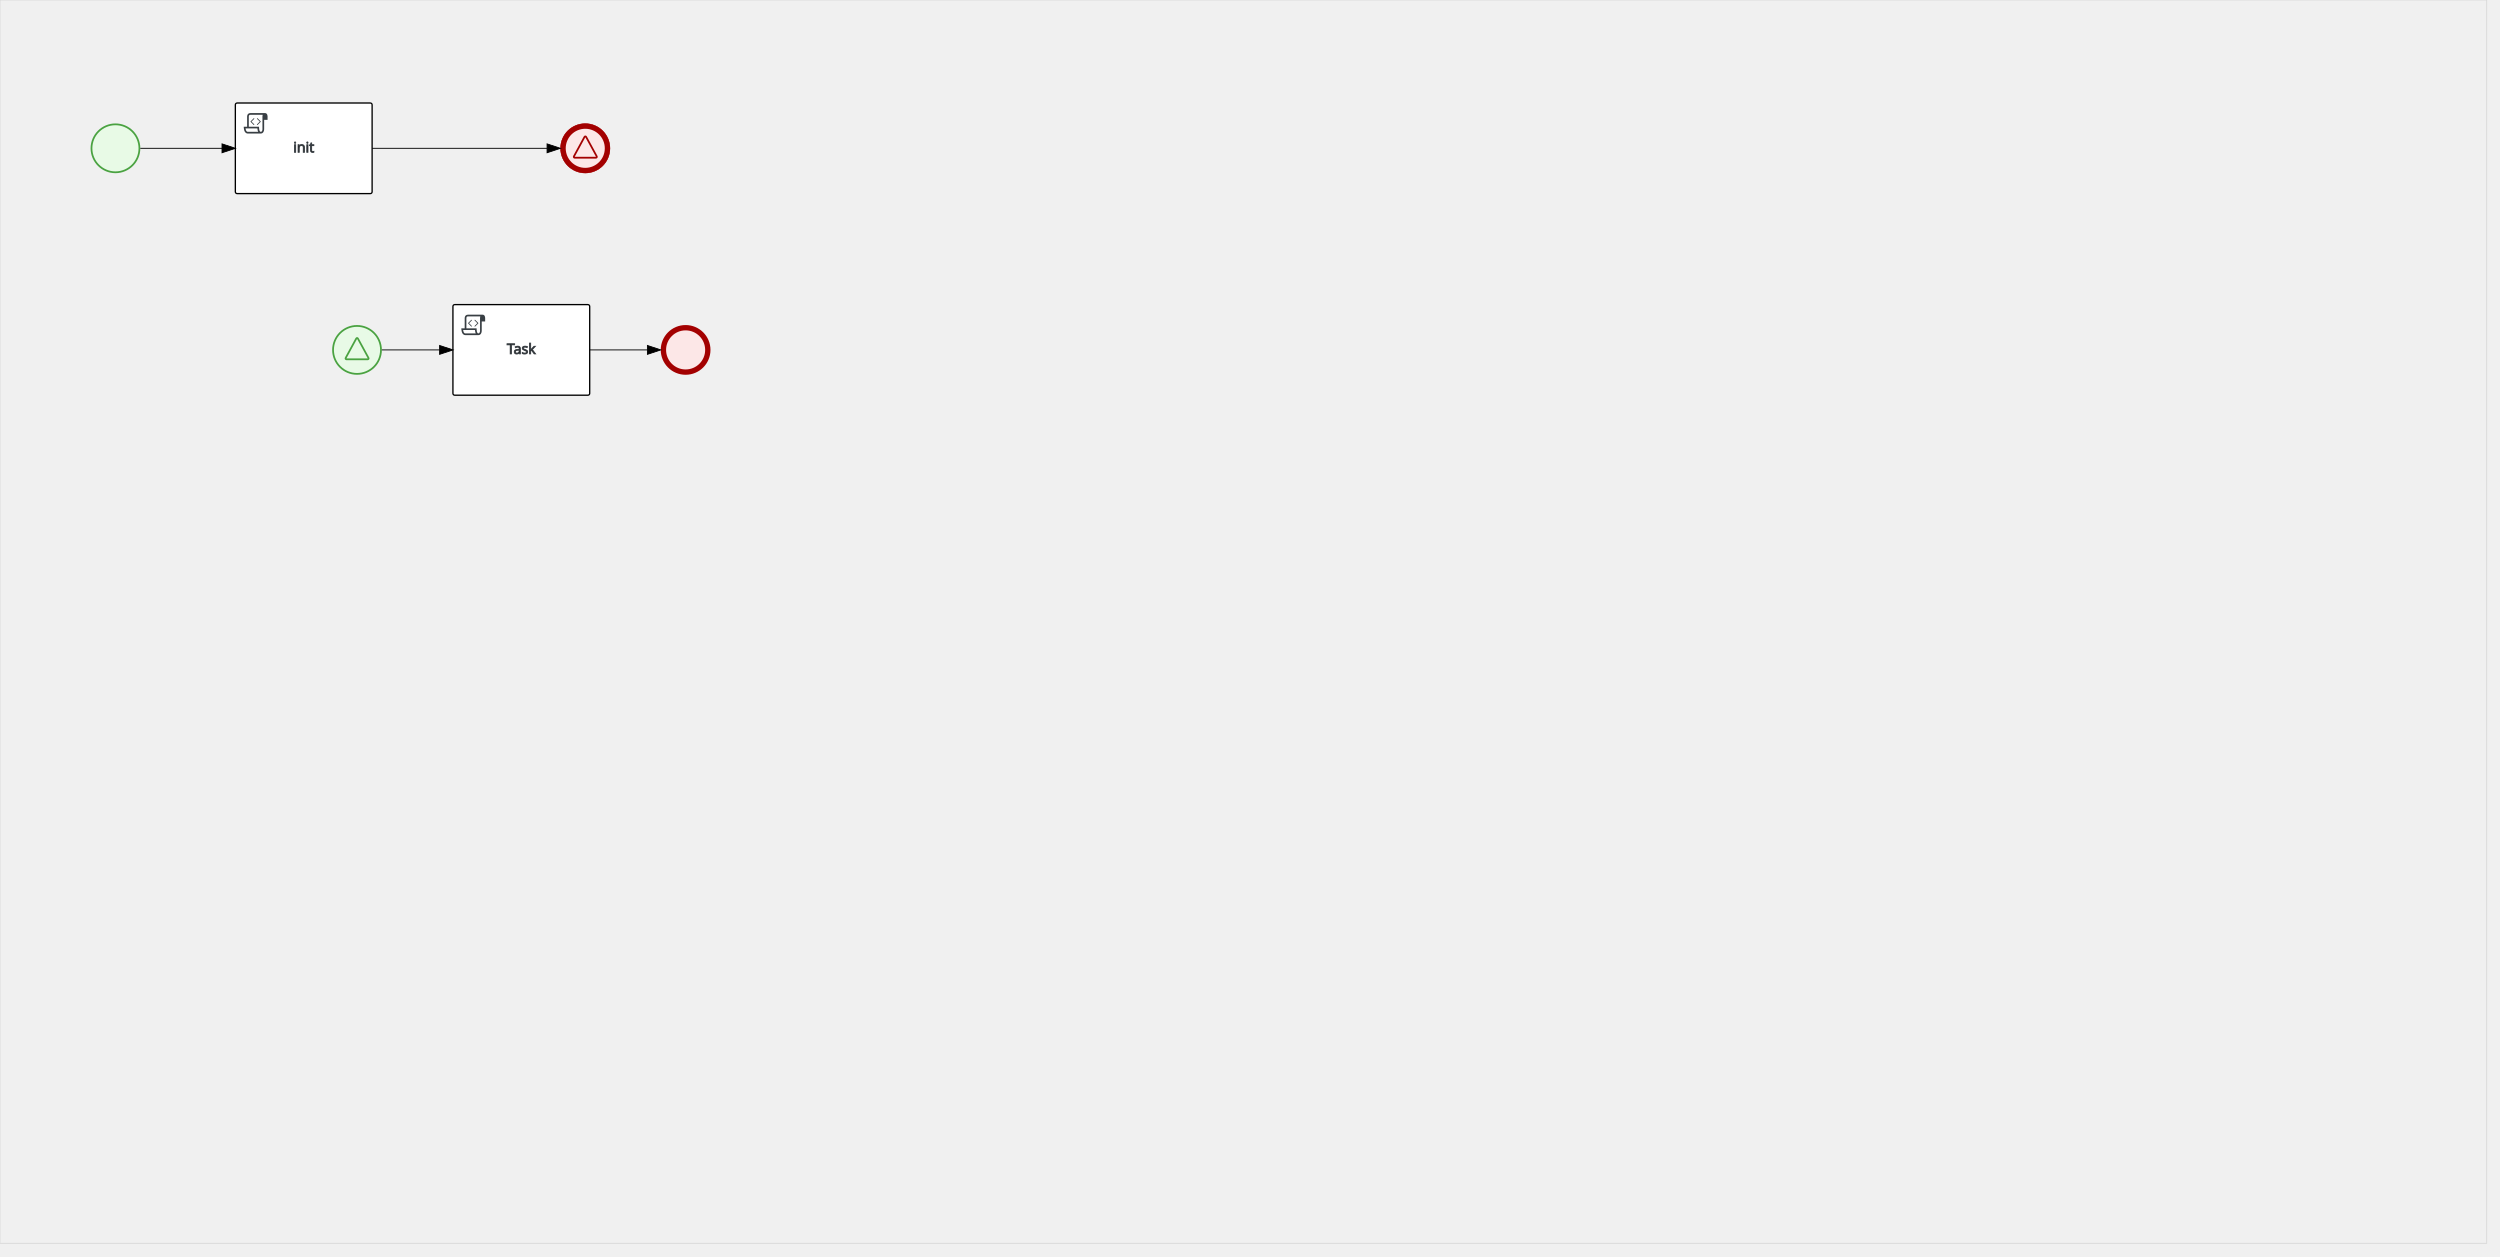
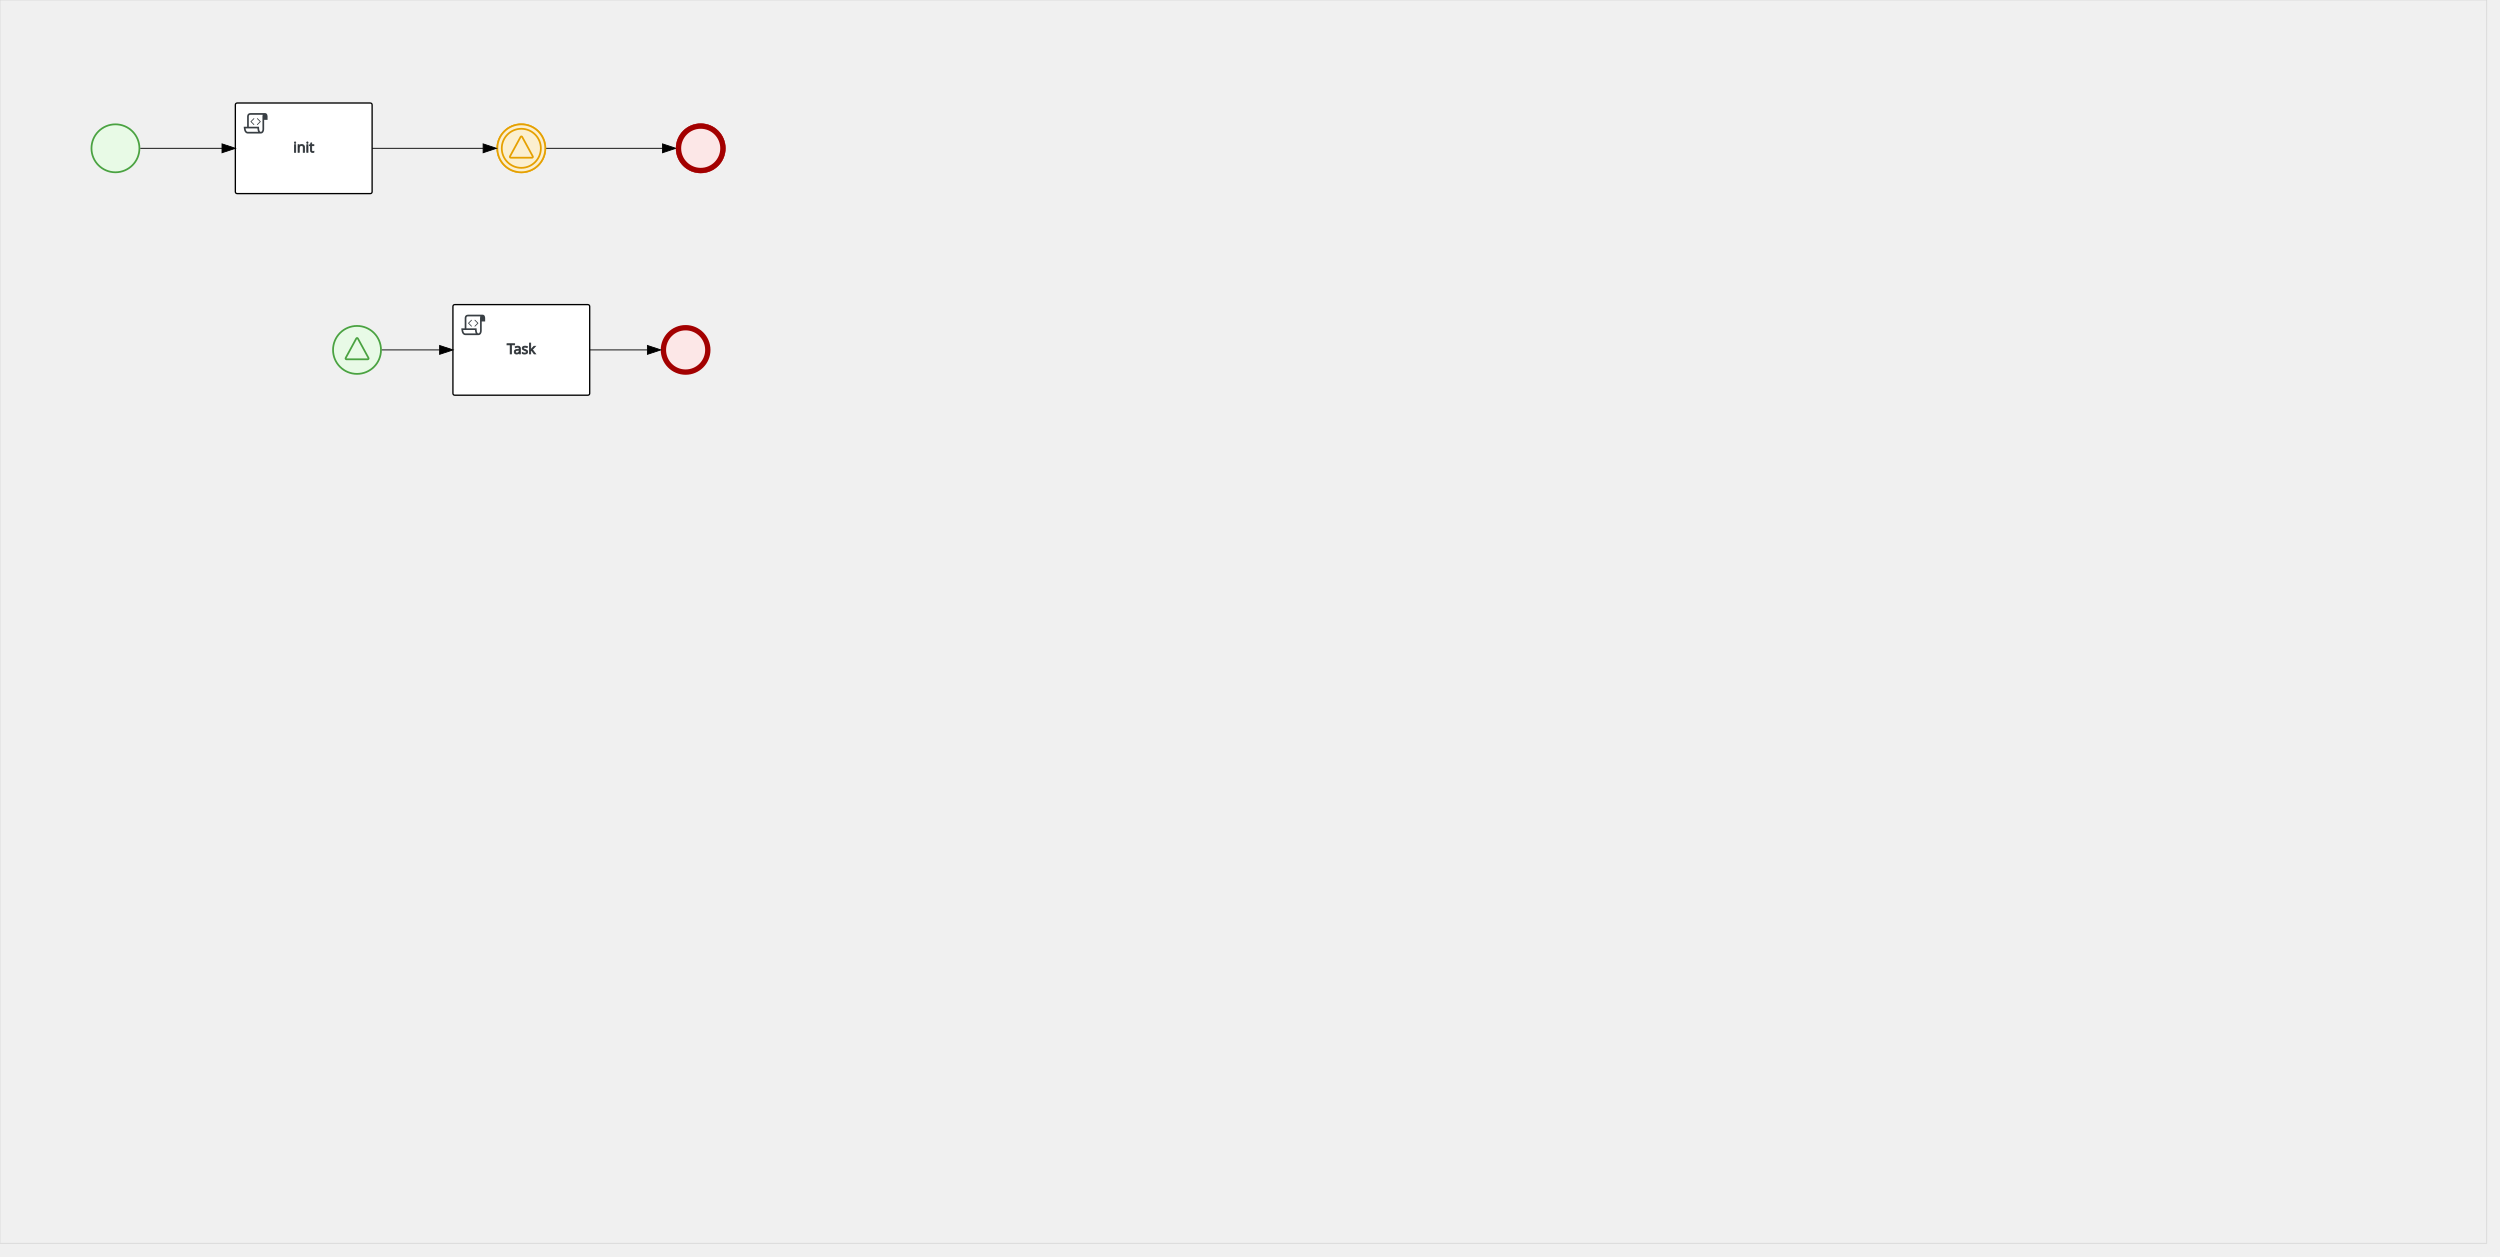
<svg xmlns="http://www.w3.org/2000/svg" version="1.1" width="2815" height="1415">
  <defs />
  <g transform="matrix(1,0,0,1,0,0)">
    <g>
      <g>
        <path fill="none" stroke="#d3d3d3" paint-order="fill stroke markers" d=" M 0 0 L 2800 0 L 2800 1400 L 0 1400 L 0 0 Z Z" stroke-miterlimit="10" stroke-opacity="0.8" stroke-dasharray="" />
      </g>
      <g id="_1F21062F-A21D-4B5D-AACB-224AA52BF63E" bpmn2nodeid="_1F21062F-A21D-4B5D-AACB-224AA52BF63E" transform="matrix(1,0,0,1,102,139)">
        <g>
          <path fill="none" stroke="none" />
        </g>
        <g transform="matrix(0.125,0,0,0.125,0,0)">
          <g transform="matrix(1,0,0,1,0,0)">
            <path fill="#e8fae6" stroke="none" id="_1F21062F-A21D-4B5D-AACB-224AA52BF63E?shapeType=BACKGROUND" paint-order="stroke fill markers" d=" M 0 0 M 444 224 C 444 263.9 434.2 300.8 414.4 334.5 C 394.7 368.2 368 394.9 334.4 414.5 C 300.8 434.1 263.9 444 224 444 C 184.1 444 147.2 434.2 113.5 414.4 C 79.8 394.7 53.1 368 33.5 334.4 C 13.9 300.8 4 263.9 4 224 C 4 184.1 13.8 147.2 33.6 113.5 C 53.4 79.8 80.1 53.1 113.6 33.5 C 147.1 13.9 184.1 4 224 4 C 263.9 4 300.8 13.8 334.5 33.6 C 368.2 53.4 394.9 80.1 414.5 113.6 C 434.1 147.1 444 184.1 444 224 Z" />
          </g>
          <g>
            <g transform="matrix(1,0,0,1,0,0)">
              <g transform="matrix(1,0,0,1,0,0)">
                <path fill="#4aa241" stroke="none" id="_1F21062F-A21D-4B5D-AACB-224AA52BF63E?shapeType=BORDER&amp;renderType=FILL" paint-order="stroke fill markers" d=" M 0 0 M 224 0 C 100.3 0 0 100.3 0 224 C 0 347.7 100.3 448 224 448 C 347.7 448 448 347.7 448 224 C 448 100.3 347.7 0 224 0 Z M 0 0 M 224 432 C 109.1 432 16 338.9 16 224 C 16 109.1 109.1 16 224 16 C 338.9 16 432 109.1 432 224 C 432 338.9 338.9 432 224 432 Z" />
              </g>
            </g>
          </g>
        </g>
        <g transform="matrix(1,0,0,1,28,56)">
          <g />
        </g>
      </g>
      <g id="_57493A65-1085-40B0-9CD7-EE3960C6C726" bpmn2nodeid="_57493A65-1085-40B0-9CD7-EE3960C6C726" transform="matrix(1,0,0,1,265,116)">
        <g>
          <path fill="none" stroke="none" />
        </g>
        <g transform="matrix(1,0,0,1,0,0)">
          <path fill="#ffffff" stroke="none" id="_57493A65-1085-40B0-9CD7-EE3960C6C726?shapeType=BACKGROUND" paint-order="stroke fill markers" d=" M 2 0 L 152 0 L 152 0 A 2 2 0 0 1 154 2 L 154 100 L 154 100 A 2 2 0 0 1 152 102 L 2 102 L 2 102 A 2 2 0 0 1 0 100 L 0 2 L 0 2 A 2 2 0 0 1 2 0 Z" />
        </g>
        <g transform="matrix(1,0,0,1,0,0)">
          <path fill="none" stroke="#000000" id="_57493A65-1085-40B0-9CD7-EE3960C6C726?shapeType=BORDER&amp;renderType=STROKE" paint-order="fill stroke markers" d=" M 2 0 L 152 0 L 152 0 A 2 2 0 0 1 154 2 L 154 100 L 154 100 A 2 2 0 0 1 152 102 L 2 102 L 2 102 A 2 2 0 0 1 0 100 L 0 2 L 0 2 A 2 2 0 0 1 2 0 Z" stroke-miterlimit="10" stroke-width="1.5" stroke-dasharray="" />
        </g>
        <g>
          <g transform="matrix(0.06,0,0,0.06,9.4,9.4)">
            <g transform="matrix(1,0,0,1,0,0)">
              <path fill="#393f44" stroke="none" id="_57493A65-1085-40B0-9CD7-EE3960C6C726undefined" paint-order="stroke fill markers" d=" M 0 0 M 197.3 130.2 C 194.4 127.3 189.6 127.3 186.7 130.2 L 130.2 186.7 C 127.3 189.6 127.3 194.4 130.2 197.3 L 186.7 253.8 C 188.1 255.3 190.1 256 192 256 C 193.9 256 195.9 255.3 197.3 253.7 C 200.2 250.8 200.2 246 197.3 243.1 L 146.2 192 L 197.3 140.8 C 200.2 137.9 200.2 133.1 197.3 130.2 Z" />
            </g>
            <g transform="matrix(1,0,0,1,0,0)">
              <path fill="#393f44" stroke="none" id="_57493A65-1085-40B0-9CD7-EE3960C6C726undefined" paint-order="stroke fill markers" d=" M 0 0 M 261.3 130.2 C 258.4 127.3 253.6 127.3 250.7 130.2 C 247.8 133.1 247.8 137.9 250.7 140.8 L 301.8 191.9 L 250.7 243 C 247.8 245.9 247.8 250.7 250.7 253.6 C 252.1 255.3 254.1 256 256 256 C 257.9 256 259.9 255.3 261.3 253.8 L 317.8 197.3 C 320.7 194.4 320.7 189.6 317.8 186.7 L 261.3 130.2 Z" />
            </g>
            <g transform="matrix(1,0,0,1,0,0)">
              <path fill="#393f44" stroke="none" id="_57493A65-1085-40B0-9CD7-EE3960C6C726undefined" paint-order="stroke fill markers" d=" M 0 0 M 400 32 C 400 32 152.8 32 128 32 C 62 32 64 96 64 96 L 64 288 L 1 288 C 1 288 -4 416 78 416 L 320 416 C 368 416 384 368 384 336 C 384 314.2 384 224.4 384 160 L 448 160 L 448 96 C 448 96 449 32 400 32 Z M 0 0 M 78 383.9 C 68.5 383.9 61.6 381.1 55.5 374.9 C 43.4 362.4 37.5 339.6 34.9 320 L 256.9 320 C 257.1 322.7 257.3 325.4 257.6 328.2 C 260 351.6 264.7 370.1 271.9 383.9 L 78 383.9 L 78 383.9 Z M 0 0 M 352 336 C 352 345.9 349.6 360.3 342.9 371 C 337.2 380.1 330.4 384 320 384 C 285 384 288 288 288 288 L 96 288 L 96 96 L 96 95.9 L 96 95.1 C 96 90.6 97.6 78.3 104.7 71.2 C 106.5 69.4 111.9 64 128 64 L 356.5 64 C 354.4 72.8 352.8 81.8 352.2 89.9 C 352.2 90.5 352.1 91.1 352.1 91.7 C 352.1 92 352.1 92.3 352.1 92.6 C 352 94.8 352 96 352 96 L 352 160 L 352 336 Z" />
            </g>
          </g>
        </g>
        <g transform="matrix(1,0,0,1,77,43.5)">
          <g>
            <text fill="#000000" stroke="none" font-family="Open Sans" font-size="12pt" font-style="normal" font-weight="normal" text-decoration="normal" x="0" y="12" text-anchor="middle" dominant-baseline="alphabetic" id="_57493A65-1085-40B0-9CD7-EE3960C6C726undefined">init</text>
            <path fill="none" stroke="none" />
            <text fill="none" stroke="#393f44" font-family="Open Sans" font-size="12pt" font-style="normal" font-weight="normal" text-decoration="normal" x="0" y="12" text-anchor="middle" dominant-baseline="alphabetic" stroke-miterlimit="10" stroke-dasharray="">init</text>
          </g>
        </g>
      </g>
      <g id="_DAEB0BFA-C1B3-4302-AEBF-9F1AA12BE51C" bpmn2nodeid="_DAEB0BFA-C1B3-4302-AEBF-9F1AA12BE51C" transform="matrix(1,0,0,1,374,366)">
        <g>
          <path fill="none" stroke="none" />
        </g>
        <g transform="matrix(0.125,0,0,0.125,0,0)">
          <g transform="matrix(1,0,0,1,0,0)">
            <path fill="#e8fae6" stroke="none" id="_DAEB0BFA-C1B3-4302-AEBF-9F1AA12BE51C?shapeType=BACKGROUND" paint-order="stroke fill markers" d=" M 0 0 M 444 224 C 444 263.9 434.2 300.8 414.4 334.5 C 394.7 368.2 368 394.9 334.4 414.5 C 300.8 434.1 263.9 444 224 444 C 184.1 444 147.2 434.2 113.5 414.4 C 79.8 394.7 53.1 368 33.5 334.4 C 13.9 300.8 4 263.9 4 224 C 4 184.1 13.8 147.2 33.6 113.5 C 53.4 79.8 80.1 53.1 113.6 33.5 C 147.1 13.9 184.1 4 224 4 C 263.9 4 300.8 13.8 334.5 33.6 C 368.2 53.4 394.9 80.1 414.5 113.6 C 434.1 147.1 444 184.1 444 224 Z" />
          </g>
          <g>
            <g transform="matrix(1,0,0,1,0,0)">
              <g transform="matrix(1,0,0,1,0,0)">
-                 <path fill="#4aa241" stroke="none" id="_DAEB0BFA-C1B3-4302-AEBF-9F1AA12BE51C?shapeType=BORDER&amp;renderType=FILL" paint-order="stroke fill markers" d=" M 0 0 M 224 0 C 100.3 0 0 100.3 0 224 C 0 347.7 100.3 448 224 448 C 347.7 448 448 347.7 448 224 C 448 100.3 347.7 0 224 0 Z M 0 0 M 224 432 C 109.1 432 16 338.9 16 224 C 16 109.1 109.1 16 224 16 C 338.9 16 432 109.1 432 224 C 432 338.9 338.9 432 224 432 Z" />
+                 <path fill="rgb(74,162,65)" stroke="none" id="_DAEB0BFA-C1B3-4302-AEBF-9F1AA12BE51C?shapeType=BORDER&amp;renderType=FILL" paint-order="stroke fill markers" d=" M 0 0 M 224 0 C 100.3 0 0 100.3 0 224 C 0 347.7 100.3 448 224 448 C 347.7 448 448 347.7 448 224 C 448 100.3 347.7 0 224 0 Z M 0 0 M 224 432 C 109.1 432 16 338.9 16 224 C 16 109.1 109.1 16 224 16 C 338.9 16 432 109.1 432 224 C 432 338.9 338.9 432 224 432 Z" />
              </g>
            </g>
          </g>
          <g>
            <g transform="matrix(1,0,0,1,0,0)">
              <g transform="matrix(1,0,0,1,0,0)">
                <path fill="#4aa241" stroke="none" id="_DAEB0BFA-C1B3-4302-AEBF-9F1AA12BE51Cundefined" paint-order="stroke fill markers" d=" M 0 0 M 224.6 124.8 L 320.5 300.7 L 128.8 300.7 L 224.6 124.8 M 224.6 108.7 C 221.7 108.7 219 109.5 216.5 110.9 C 214 112.3 212.1 114.5 210.6 117 L 114.7 293 C 111.8 298.2 111.9 303.5 114.9 308.8 C 116.3 311.2 118.2 313.2 120.7 314.6 C 123.1 316 125.8 316.7 128.7 316.7 L 320.5 316.7 C 323.4 316.7 325.9 316 328.4 314.6 C 330.9 313.2 332.8 311.3 334.2 308.8 C 337.3 303.6 337.3 298.3 334.4 293 L 238.5 117 C 237.1 114.4 235.2 112.4 232.7 110.9 C 230.2 109.4 227.5 108.7 224.6 108.7 L 224.6 108.7 Z" />
              </g>
            </g>
          </g>
        </g>
        <g transform="matrix(1,0,0,1,28,56)">
          <g />
        </g>
      </g>
      <g id="_2A9E2351-D01B-4D8E-9367-EB3E11349571" bpmn2nodeid="_2A9E2351-D01B-4D8E-9367-EB3E11349571" transform="matrix(1,0,0,1,510,343)">
        <g>
          <path fill="none" stroke="none" />
        </g>
        <g transform="matrix(1,0,0,1,0,0)">
          <path fill="#ffffff" stroke="none" id="_2A9E2351-D01B-4D8E-9367-EB3E11349571?shapeType=BACKGROUND" paint-order="stroke fill markers" d=" M 2 0 L 152 0 L 152 0 A 2 2 0 0 1 154 2 L 154 100 L 154 100 A 2 2 0 0 1 152 102 L 2 102 L 2 102 A 2 2 0 0 1 0 100 L 0 2 L 0 2 A 2 2 0 0 1 2 0 Z" />
        </g>
        <g transform="matrix(1,0,0,1,0,0)">
          <path fill="none" stroke="#000000" id="_2A9E2351-D01B-4D8E-9367-EB3E11349571?shapeType=BORDER&amp;renderType=STROKE" paint-order="fill stroke markers" d=" M 2 0 L 152 0 L 152 0 A 2 2 0 0 1 154 2 L 154 100 L 154 100 A 2 2 0 0 1 152 102 L 2 102 L 2 102 A 2 2 0 0 1 0 100 L 0 2 L 0 2 A 2 2 0 0 1 2 0 Z" stroke-miterlimit="10" stroke-width="1.5" stroke-dasharray="" />
        </g>
        <g>
          <g transform="matrix(0.06,0,0,0.06,9.4,9.4)">
            <g transform="matrix(1,0,0,1,0,0)">
              <path fill="#393f44" stroke="none" id="_2A9E2351-D01B-4D8E-9367-EB3E11349571undefined" paint-order="stroke fill markers" d=" M 0 0 M 197.3 130.2 C 194.4 127.3 189.6 127.3 186.7 130.2 L 130.2 186.7 C 127.3 189.6 127.3 194.4 130.2 197.3 L 186.7 253.8 C 188.1 255.3 190.1 256 192 256 C 193.9 256 195.9 255.3 197.3 253.7 C 200.2 250.8 200.2 246 197.3 243.1 L 146.2 192 L 197.3 140.8 C 200.2 137.9 200.2 133.1 197.3 130.2 Z" />
            </g>
            <g transform="matrix(1,0,0,1,0,0)">
              <path fill="#393f44" stroke="none" id="_2A9E2351-D01B-4D8E-9367-EB3E11349571undefined" paint-order="stroke fill markers" d=" M 0 0 M 261.3 130.2 C 258.4 127.3 253.6 127.3 250.7 130.2 C 247.8 133.1 247.8 137.9 250.7 140.8 L 301.8 191.9 L 250.7 243 C 247.8 245.9 247.8 250.7 250.7 253.6 C 252.1 255.3 254.1 256 256 256 C 257.9 256 259.9 255.3 261.3 253.8 L 317.8 197.3 C 320.7 194.4 320.7 189.6 317.8 186.7 L 261.3 130.2 Z" />
            </g>
            <g transform="matrix(1,0,0,1,0,0)">
              <path fill="#393f44" stroke="none" id="_2A9E2351-D01B-4D8E-9367-EB3E11349571undefined" paint-order="stroke fill markers" d=" M 0 0 M 400 32 C 400 32 152.8 32 128 32 C 62 32 64 96 64 96 L 64 288 L 1 288 C 1 288 -4 416 78 416 L 320 416 C 368 416 384 368 384 336 C 384 314.2 384 224.4 384 160 L 448 160 L 448 96 C 448 96 449 32 400 32 Z M 0 0 M 78 383.9 C 68.5 383.9 61.6 381.1 55.5 374.9 C 43.4 362.4 37.5 339.6 34.9 320 L 256.9 320 C 257.1 322.7 257.3 325.4 257.6 328.2 C 260 351.6 264.7 370.1 271.9 383.9 L 78 383.9 L 78 383.9 Z M 0 0 M 352 336 C 352 345.9 349.6 360.3 342.9 371 C 337.2 380.1 330.4 384 320 384 C 285 384 288 288 288 288 L 96 288 L 96 96 L 96 95.9 L 96 95.1 C 96 90.6 97.6 78.3 104.7 71.2 C 106.5 69.4 111.9 64 128 64 L 356.5 64 C 354.4 72.8 352.8 81.8 352.2 89.9 C 352.2 90.5 352.1 91.1 352.1 91.7 C 352.1 92 352.1 92.3 352.1 92.6 C 352 94.8 352 96 352 96 L 352 160 L 352 336 Z" />
            </g>
          </g>
        </g>
        <g transform="matrix(1,0,0,1,77,43.5)">
          <g>
            <text fill="#000000" stroke="none" font-family="Open Sans" font-size="12pt" font-style="normal" font-weight="normal" text-decoration="normal" x="0" y="12" text-anchor="middle" dominant-baseline="alphabetic" id="_2A9E2351-D01B-4D8E-9367-EB3E11349571undefined">Task</text>
            <path fill="none" stroke="none" />
            <text fill="none" stroke="#393f44" font-family="Open Sans" font-size="12pt" font-style="normal" font-weight="normal" text-decoration="normal" x="0" y="12" text-anchor="middle" dominant-baseline="alphabetic" stroke-miterlimit="10" stroke-dasharray="">Task</text>
          </g>
        </g>
      </g>
      <g id="_3958228C-9F9E-46B4-B96D-DD8C8558E46E" bpmn2nodeid="_3958228C-9F9E-46B4-B96D-DD8C8558E46E" transform="matrix(1,0,0,1,744,366)">
        <g>
          <path fill="none" stroke="none" />
        </g>
        <g transform="matrix(0.125,0,0,0.125,0,0)">
          <g transform="matrix(1,0,0,1,0,0)">
            <path fill="#fce7e7" stroke="none" id="_3958228C-9F9E-46B4-B96D-DD8C8558E46E?shapeType=BACKGROUND" paint-order="stroke fill markers" d=" M 0 0 M 444 224 C 444 263.9 434.2 300.8 414.4 334.5 C 394.7 368.2 368 394.9 334.4 414.5 C 300.8 434.1 263.9 444 224 444 C 184.1 444 147.2 434.2 113.5 414.4 C 79.8 394.7 53.1 368 33.5 334.4 C 13.9 300.8 4 263.9 4 224 C 4 184.1 13.8 147.2 33.6 113.5 C 53.4 79.8 80.1 53.1 113.6 33.5 C 147.1 13.9 184.1 4 224 4 C 263.9 4 300.8 13.8 334.5 33.6 C 368.2 53.4 394.9 80.1 414.5 113.6 C 434.1 147.1 444 184.1 444 224 Z" />
          </g>
          <g>
            <g transform="matrix(1,0,0,1,0,0)">
              <g transform="matrix(1,0,0,1,0,0)">
                <path fill="#a30000" stroke="none" id="_3958228C-9F9E-46B4-B96D-DD8C8558E46E?shapeType=BORDER&amp;renderType=FILL" paint-order="stroke fill markers" d=" M 0 0 M 224 0 C 100.3 0 0 100.3 0 224 C 0 347.7 100.3 448 224 448 C 347.7 448 448 347.7 448 224 C 448 100.3 347.7 0 224 0 Z M 0 0 M 224 400 C 126.8 400 48 321.2 48 224 C 48 126.8 126.8 48 224 48 C 321.2 48 400 126.8 400 224 C 400 321.2 321.2 400 224 400 Z" />
              </g>
            </g>
          </g>
        </g>
        <g transform="matrix(1,0,0,1,28,56)">
          <g />
        </g>
      </g>
      <g id="_8349D390-F7CB-44B9-A50F-A39E852B9EDB" bpmn2nodeid="_8349D390-F7CB-44B9-A50F-A39E852B9EDB">
        <g>
          <path fill="none" stroke="#000000" paint-order="fill stroke markers" d=" M 158 167 L 250 167" stroke-miterlimit="10" stroke-dasharray="" />
        </g>
        <g transform="matrix(1,0,0,1,158,167)" />
        <g transform="matrix(6.123233995736766e-17,1,-1,6.123233995736766e-17,265,162)">
          <path fill="#000000" stroke="#000000" paint-order="fill stroke markers" d=" M 10 15 L 0 15 L 5 0 Z" stroke-miterlimit="10" stroke-dasharray="" />
        </g>
      </g>
      <g id="_44D07EB3-AE8C-42E2-99B5-9D7D241D7087" bpmn2nodeid="_44D07EB3-AE8C-42E2-99B5-9D7D241D7087">
        <g>
          <path fill="none" stroke="#000000" paint-order="fill stroke markers" d=" M 430 394 L 495 394" stroke-miterlimit="10" stroke-dasharray="" />
        </g>
        <g transform="matrix(1,0,0,1,430,394)" />
        <g transform="matrix(6.123233995736766e-17,1,-1,6.123233995736766e-17,510,389)">
          <path fill="#000000" stroke="#000000" paint-order="fill stroke markers" d=" M 10 15 L 0 15 L 5 0 Z" stroke-miterlimit="10" stroke-dasharray="" />
        </g>
      </g>
      <g id="_89F61BDF-B75A-4D28-A525-58774CE21ACE" bpmn2nodeid="_89F61BDF-B75A-4D28-A525-58774CE21ACE">
        <g>
          <path fill="none" stroke="#000000" paint-order="fill stroke markers" d=" M 664 394 L 729 394" stroke-miterlimit="10" stroke-dasharray="" />
        </g>
        <g transform="matrix(1,0,0,1,664,394)" />
        <g transform="matrix(6.123233995736766e-17,1,-1,6.123233995736766e-17,744,389)">
          <path fill="#000000" stroke="#000000" paint-order="fill stroke markers" d=" M 10 15 L 0 15 L 5 0 Z" stroke-miterlimit="10" stroke-dasharray="" />
        </g>
      </g>
      <g transform="matrix(1,0,0,1,102,139)" />
      <g transform="matrix(1,0,0,1,265,116)" />
      <g transform="matrix(1,0,0,1,374,366)" />
      <g transform="matrix(1,0,0,1,510,343)" />
      <g transform="matrix(1,0,0,1,744,366)" />
-       <g id="_FF9D511F-64D1-4B0E-AAD3-B4959777ED3E" bpmn2nodeid="_FF9D511F-64D1-4B0E-AAD3-B4959777ED3E" transform="matrix(1,0,0,1,631,139)">
+       <g id="_13104049-415A-4B82-9E24-7F441CF4EECE" bpmn2nodeid="_13104049-415A-4B82-9E24-7F441CF4EECE" transform="matrix(1,0,0,1,559,139)">
+         <g>
+           <path fill="none" stroke="none" />
+         </g>
+         <g transform="matrix(0.125,0,0,0.125,0,0)">
+           <g transform="matrix(1,0,0,1,0,0)">
+             <path fill="#fbefcf" stroke="none" id="_13104049-415A-4B82-9E24-7F441CF4EECE?shapeType=BACKGROUND" paint-order="stroke fill markers" d=" M 0 0 M 444 224 C 444 263.9 434.2 300.8 414.4 334.5 C 394.7 368.2 368 394.9 334.4 414.5 C 300.8 434.1 263.9 444 224 444 C 184.1 444 147.2 434.2 113.5 414.4 C 79.8 394.7 53.1 368 33.5 334.4 C 13.9 300.8 4 263.9 4 224 C 4 184.1 13.8 147.2 33.6 113.5 C 53.4 79.8 80.1 53.1 113.6 33.5 C 147.1 13.9 184.1 4 224 4 C 263.9 4 300.8 13.8 334.5 33.6 C 368.2 53.4 394.9 80.1 414.5 113.6 C 434.1 147.1 444 184.1 444 224 Z" />
+           </g>
+           <g>
+             <g transform="matrix(1,0,0,1,0,0)">
+               <g transform="matrix(1,0,0,1,0,0)">
+                 <path fill="rgb(229,160,0)" stroke="none" id="_13104049-415A-4B82-9E24-7F441CF4EECE?shapeType=BORDER&amp;renderType=FILL" paint-order="stroke fill markers" d=" M 0 0 M 224 408 C 122.5 408 40 325.5 40 224 C 40 122.5 122.5 40 224 40 C 325.5 40 408 122.5 408 224 C 408 325.5 325.5 408 224 408 Z M 0 0 M 224 56 C 131.4 56 56 131.4 56 224 C 56 316.6 131.4 392 224 392 C 316.6 392 392 316.6 392 224 C 392 131.4 316.6 56 224 56 Z M 0 0 M 224 16 C 252.1 16 279.3 21.5 305 32.3 C 329.8 42.8 352 57.8 371.1 76.9 C 390.2 96 405.2 118.3 415.7 143 C 426.5 168.6 432 195.9 432 224 C 432 252.1 426.5 279.3 415.7 305 C 405.2 329.8 390.2 352 371.1 371.1 C 352 390.2 329.7 405.2 305 415.7 C 279.4 426.5 252.1 432 224 432 C 195.9 432 168.7 426.5 143 415.7 C 118.2 405.2 96 390.2 76.9 371.1 C 57.8 352 42.8 329.7 32.3 305 C 21.5 279.3 16 252.1 16 224 C 16 195.9 21.5 168.7 32.3 143 C 42.8 118.2 57.8 96 76.9 76.9 C 96 57.8 118.3 42.8 143 32.3 C 168.7 21.5 195.9 16 224 16 M 224 0 C 100.3 0 0 100.3 0 224 C 0 347.7 100.3 448 224 448 C 347.7 448 448 347.7 448 224 C 448 100.3 347.7 0 224 0 L 224 0 Z" />
+               </g>
+             </g>
+           </g>
+           <g>
+             <g transform="matrix(1,0,0,1,0,0)">
+               <g transform="matrix(1,0,0,1,0,0)">
+                 <path fill="#e5a000" stroke="none" id="_13104049-415A-4B82-9E24-7F441CF4EECEundefined" paint-order="stroke fill markers" d=" M 0 0 M 224.6 124.8 L 320.5 300.7 L 128.8 300.7 L 224.6 124.8 M 224.6 108.7 C 221.7 108.7 219 109.5 216.5 110.9 C 214 112.3 212.1 114.5 210.6 117 L 114.7 293 C 111.8 298.2 111.9 303.5 114.9 308.8 C 116.3 311.2 118.2 313.2 120.7 314.6 C 123.1 316 125.8 316.7 128.7 316.7 L 320.5 316.7 C 323.4 316.7 325.9 316 328.4 314.6 C 330.9 313.2 332.8 311.3 334.2 308.8 C 337.3 303.6 337.3 298.3 334.4 293 L 238.5 117 C 237.1 114.4 235.2 112.4 232.7 110.9 C 230.2 109.4 227.5 108.7 224.6 108.7 L 224.6 108.7 Z" />
+               </g>
+             </g>
+           </g>
+         </g>
+         <g transform="matrix(1,0,0,1,28,56)">
+           <g />
+         </g>
+       </g>
+       <g id="_13104049-415A-4B82-9E24-7F441CF4EECE" bpmn2nodeid="_13104049-415A-4B82-9E24-7F441CF4EECE" transform="matrix(1,0,0,1,559,139)">
+         <g>
+           <path fill="none" stroke="none" />
+         </g>
+         <g transform="matrix(0.125,0,0,0.125,0,0)">
+           <g transform="matrix(1,0,0,1,0,0)">
+             <path fill="#fbefcf" stroke="none" id="_13104049-415A-4B82-9E24-7F441CF4EECE?shapeType=BACKGROUND" paint-order="stroke fill markers" d=" M 0 0 M 444 224 C 444 263.9 434.2 300.8 414.4 334.5 C 394.7 368.2 368 394.9 334.4 414.5 C 300.8 434.1 263.9 444 224 444 C 184.1 444 147.2 434.2 113.5 414.4 C 79.8 394.7 53.1 368 33.5 334.4 C 13.9 300.8 4 263.9 4 224 C 4 184.1 13.8 147.2 33.6 113.5 C 53.4 79.8 80.1 53.1 113.6 33.5 C 147.1 13.9 184.1 4 224 4 C 263.9 4 300.8 13.8 334.5 33.6 C 368.2 53.4 394.9 80.1 414.5 113.6 C 434.1 147.1 444 184.1 444 224 Z" />
+           </g>
+           <g>
+             <g transform="matrix(1,0,0,1,0,0)">
+               <g transform="matrix(1,0,0,1,0,0)">
+                 <path fill="rgb(229,160,0)" stroke="none" id="_13104049-415A-4B82-9E24-7F441CF4EECE?shapeType=BORDER&amp;renderType=FILL" paint-order="stroke fill markers" d=" M 0 0 M 224 408 C 122.5 408 40 325.5 40 224 C 40 122.5 122.5 40 224 40 C 325.5 40 408 122.5 408 224 C 408 325.5 325.5 408 224 408 Z M 0 0 M 224 56 C 131.4 56 56 131.4 56 224 C 56 316.6 131.4 392 224 392 C 316.6 392 392 316.6 392 224 C 392 131.4 316.6 56 224 56 Z M 0 0 M 224 16 C 252.1 16 279.3 21.5 305 32.3 C 329.8 42.8 352 57.8 371.1 76.9 C 390.2 96 405.2 118.3 415.7 143 C 426.5 168.6 432 195.9 432 224 C 432 252.1 426.5 279.3 415.7 305 C 405.2 329.8 390.2 352 371.1 371.1 C 352 390.2 329.7 405.2 305 415.7 C 279.4 426.5 252.1 432 224 432 C 195.9 432 168.7 426.5 143 415.7 C 118.2 405.2 96 390.2 76.9 371.1 C 57.8 352 42.8 329.7 32.3 305 C 21.5 279.3 16 252.1 16 224 C 16 195.9 21.5 168.7 32.3 143 C 42.8 118.2 57.8 96 76.9 76.9 C 96 57.8 118.3 42.8 143 32.3 C 168.7 21.5 195.9 16 224 16 M 224 0 C 100.3 0 0 100.3 0 224 C 0 347.7 100.3 448 224 448 C 347.7 448 448 347.7 448 224 C 448 100.3 347.7 0 224 0 L 224 0 Z" />
+               </g>
+             </g>
+           </g>
+           <g>
+             <g transform="matrix(1,0,0,1,0,0)">
+               <g transform="matrix(1,0,0,1,0,0)">
+                 <path fill="#e5a000" stroke="none" id="_13104049-415A-4B82-9E24-7F441CF4EECEundefined" paint-order="stroke fill markers" d=" M 0 0 M 224.6 124.8 L 320.5 300.7 L 128.8 300.7 L 224.6 124.8 M 224.6 108.7 C 221.7 108.7 219 109.5 216.5 110.9 C 214 112.3 212.1 114.5 210.6 117 L 114.7 293 C 111.8 298.2 111.9 303.5 114.9 308.8 C 116.3 311.2 118.2 313.2 120.7 314.6 C 123.1 316 125.8 316.7 128.7 316.7 L 320.5 316.7 C 323.4 316.7 325.9 316 328.4 314.6 C 330.9 313.2 332.8 311.3 334.2 308.8 C 337.3 303.6 337.3 298.3 334.4 293 L 238.5 117 C 237.1 114.4 235.2 112.4 232.7 110.9 C 230.2 109.4 227.5 108.7 224.6 108.7 L 224.6 108.7 Z" />
+               </g>
+             </g>
+           </g>
+         </g>
+         <g transform="matrix(1,0,0,1,28,56)">
+           <g />
+         </g>
+       </g>
+       <g id="_E43979BF-EC76-4EF9-BF65-49A09958247E" bpmn2nodeid="_E43979BF-EC76-4EF9-BF65-49A09958247E">
+         <g>
+           <path fill="none" stroke="rgb(0,0,0)" paint-order="fill stroke markers" d=" M 419 167 L 544 167" stroke-miterlimit="10" stroke-dasharray="" />
+         </g>
+         <g transform="matrix(1,0,0,1,419,167)" />
+         <g transform="matrix(6.123233995736766e-17,1,-1,6.123233995736766e-17,559,162)">
+           <path fill="rgb(0,0,0)" stroke="rgb(0,0,0)" paint-order="fill stroke markers" d=" M 10 15 L 0 15 L 5 0 Z" stroke-miterlimit="10" stroke-dasharray="" />
+         </g>
+       </g>
+       <g id="_676E3246-F2BB-4737-86FD-51FE96D1235D" bpmn2nodeid="_676E3246-F2BB-4737-86FD-51FE96D1235D">
+         <g>
+           <path fill="none" stroke="#000000" paint-order="fill stroke markers" d=" M 615 167 L 746 167" stroke-miterlimit="10" stroke-dasharray="" />
+         </g>
+         <g transform="matrix(1,0,0,1,615,167)" />
+         <g transform="matrix(6.123233995736766e-17,1,-1,6.123233995736766e-17,761,162)">
+           <path fill="#000000" stroke="#000000" paint-order="fill stroke markers" d=" M 10 15 L 0 15 L 5 0 Z" stroke-miterlimit="10" stroke-dasharray="" />
+         </g>
+       </g>
+       <g id="_FF9D511F-64D1-4B0E-AAD3-B4959777ED3E" bpmn2nodeid="_FF9D511F-64D1-4B0E-AAD3-B4959777ED3E" transform="matrix(1,0,0,1,761,139)">
        <g>
          <path fill="none" stroke="none" />
        </g>
        <g transform="matrix(0.125,0,0,0.125,0,0)">
          <g transform="matrix(1,0,0,1,0,0)">
            <path fill="#fce7e7" stroke="none" id="_FF9D511F-64D1-4B0E-AAD3-B4959777ED3E?shapeType=BACKGROUND" paint-order="stroke fill markers" d=" M 0 0 M 444 224 C 444 263.9 434.2 300.8 414.4 334.5 C 394.7 368.2 368 394.9 334.4 414.5 C 300.8 434.1 263.9 444 224 444 C 184.1 444 147.2 434.2 113.5 414.4 C 79.8 394.7 53.1 368 33.5 334.4 C 13.9 300.8 4 263.9 4 224 C 4 184.1 13.8 147.2 33.6 113.5 C 53.4 79.8 80.1 53.1 113.6 33.5 C 147.1 13.9 184.1 4 224 4 C 263.9 4 300.8 13.8 334.5 33.6 C 368.2 53.4 394.9 80.1 414.5 113.6 C 434.1 147.1 444 184.1 444 224 Z" />
          </g>
          <g>
            <g transform="matrix(1,0,0,1,0,0)">
              <g transform="matrix(1,0,0,1,0,0)">
                <path fill="rgb(163,0,0)" stroke="none" id="_FF9D511F-64D1-4B0E-AAD3-B4959777ED3E?shapeType=BORDER&amp;renderType=FILL" paint-order="stroke fill markers" d=" M 0 0 M 224 0 C 100.3 0 0 100.3 0 224 C 0 347.7 100.3 448 224 448 C 347.7 448 448 347.7 448 224 C 448 100.3 347.7 0 224 0 Z M 0 0 M 224 400 C 126.8 400 48 321.2 48 224 C 48 126.8 126.8 48 224 48 C 321.2 48 400 126.8 400 224 C 400 321.2 321.2 400 224 400 Z" />
              </g>
            </g>
          </g>
-           <g>
-             <g transform="matrix(1,0,0,1,0,0)">
-               <g transform="matrix(1,0,0,1,0,0)">
-                 <path fill="#a30000" stroke="none" id="_FF9D511F-64D1-4B0E-AAD3-B4959777ED3Eundefined" paint-order="stroke fill markers" d=" M 0 0 M 224.6 124.8 L 320.5 300.7 L 128.8 300.7 L 224.6 124.8 M 224.6 108.7 C 221.7 108.7 219 109.5 216.5 110.9 C 214 112.3 212.1 114.5 210.6 117 L 114.7 293 C 111.8 298.2 111.9 303.5 114.9 308.8 C 116.3 311.2 118.2 313.2 120.7 314.6 C 123.1 316 125.8 316.7 128.7 316.7 L 320.5 316.7 C 323.4 316.7 325.9 316 328.4 314.6 C 330.9 313.2 332.8 311.3 334.2 308.8 C 337.3 303.6 337.3 298.3 334.4 293 L 238.5 117 C 237.1 114.4 235.2 112.4 232.7 110.9 C 230.2 109.4 227.5 108.7 224.6 108.7 L 224.6 108.7 Z" />
-               </g>
-             </g>
-           </g>
-         </g>
-         <g transform="matrix(1,0,0,1,28,56)">
-           <g />
-         </g>
-       </g>
-       <g id="_FF9D511F-64D1-4B0E-AAD3-B4959777ED3E" bpmn2nodeid="_FF9D511F-64D1-4B0E-AAD3-B4959777ED3E" transform="matrix(1,0,0,1,631,139)">
+         </g>
+         <g transform="matrix(1,0,0,1,28,56)">
+           <g />
+         </g>
+       </g>
+       <g id="_FF9D511F-64D1-4B0E-AAD3-B4959777ED3E" bpmn2nodeid="_FF9D511F-64D1-4B0E-AAD3-B4959777ED3E" transform="matrix(1,0,0,1,761,139)">
        <g>
          <path fill="none" stroke="none" />
        </g>
        <g transform="matrix(0.125,0,0,0.125,0,0)">
          <g transform="matrix(1,0,0,1,0,0)">
            <path fill="#fce7e7" stroke="none" id="_FF9D511F-64D1-4B0E-AAD3-B4959777ED3E?shapeType=BACKGROUND" paint-order="stroke fill markers" d=" M 0 0 M 444 224 C 444 263.9 434.2 300.8 414.4 334.5 C 394.7 368.2 368 394.9 334.4 414.5 C 300.8 434.1 263.9 444 224 444 C 184.1 444 147.2 434.2 113.5 414.4 C 79.8 394.7 53.1 368 33.5 334.4 C 13.9 300.8 4 263.9 4 224 C 4 184.1 13.8 147.2 33.6 113.5 C 53.4 79.8 80.1 53.1 113.6 33.5 C 147.1 13.9 184.1 4 224 4 C 263.9 4 300.8 13.8 334.5 33.6 C 368.2 53.4 394.9 80.1 414.5 113.6 C 434.1 147.1 444 184.1 444 224 Z" />
          </g>
          <g>
            <g transform="matrix(1,0,0,1,0,0)">
              <g transform="matrix(1,0,0,1,0,0)">
                <path fill="rgb(163,0,0)" stroke="none" id="_FF9D511F-64D1-4B0E-AAD3-B4959777ED3E?shapeType=BORDER&amp;renderType=FILL" paint-order="stroke fill markers" d=" M 0 0 M 224 0 C 100.3 0 0 100.3 0 224 C 0 347.7 100.3 448 224 448 C 347.7 448 448 347.7 448 224 C 448 100.3 347.7 0 224 0 Z M 0 0 M 224 400 C 126.8 400 48 321.2 48 224 C 48 126.8 126.8 48 224 48 C 321.2 48 400 126.8 400 224 C 400 321.2 321.2 400 224 400 Z" />
              </g>
            </g>
          </g>
-           <g>
-             <g transform="matrix(1,0,0,1,0,0)">
-               <g transform="matrix(1,0,0,1,0,0)">
-                 <path fill="#a30000" stroke="none" id="_FF9D511F-64D1-4B0E-AAD3-B4959777ED3Eundefined" paint-order="stroke fill markers" d=" M 0 0 M 224.6 124.8 L 320.5 300.7 L 128.8 300.7 L 224.6 124.8 M 224.6 108.7 C 221.7 108.7 219 109.5 216.5 110.9 C 214 112.3 212.1 114.5 210.6 117 L 114.7 293 C 111.8 298.2 111.9 303.5 114.9 308.8 C 116.3 311.2 118.2 313.2 120.7 314.6 C 123.1 316 125.8 316.7 128.7 316.7 L 320.5 316.7 C 323.4 316.7 325.9 316 328.4 314.6 C 330.9 313.2 332.8 311.3 334.2 308.8 C 337.3 303.6 337.3 298.3 334.4 293 L 238.5 117 C 237.1 114.4 235.2 112.4 232.7 110.9 C 230.2 109.4 227.5 108.7 224.6 108.7 L 224.6 108.7 Z" />
-               </g>
-             </g>
-           </g>
-         </g>
-         <g transform="matrix(1,0,0,1,28,56)">
-           <g />
-         </g>
-       </g>
-       <g id="_E43979BF-EC76-4EF9-BF65-49A09958247E" bpmn2nodeid="_E43979BF-EC76-4EF9-BF65-49A09958247E">
-         <g>
-           <path fill="none" stroke="rgb(0,0,0)" paint-order="fill stroke markers" d=" M 419 167 L 616 167" stroke-miterlimit="10" stroke-dasharray="" />
-         </g>
-         <g transform="matrix(1,0,0,1,419,167)" />
-         <g transform="matrix(1.4239337656972365e-11,1,-1,1.4239337656972365e-11,631,162)">
-           <path fill="rgb(0,0,0)" stroke="rgb(0,0,0)" paint-order="fill stroke markers" d=" M 10 15 L 0 15 L 5 0 Z" stroke-miterlimit="10" stroke-dasharray="" />
-         </g>
-       </g>
-       <g transform="matrix(1,0,0,1,631,139)" />
+         </g>
+         <g transform="matrix(1,0,0,1,28,56)">
+           <g />
+         </g>
+       </g>
+       <g transform="matrix(1,0,0,1,761,139)" />
+       <g transform="matrix(1,0,0,1,559,139)" />
    </g>
  </g>
</svg>
